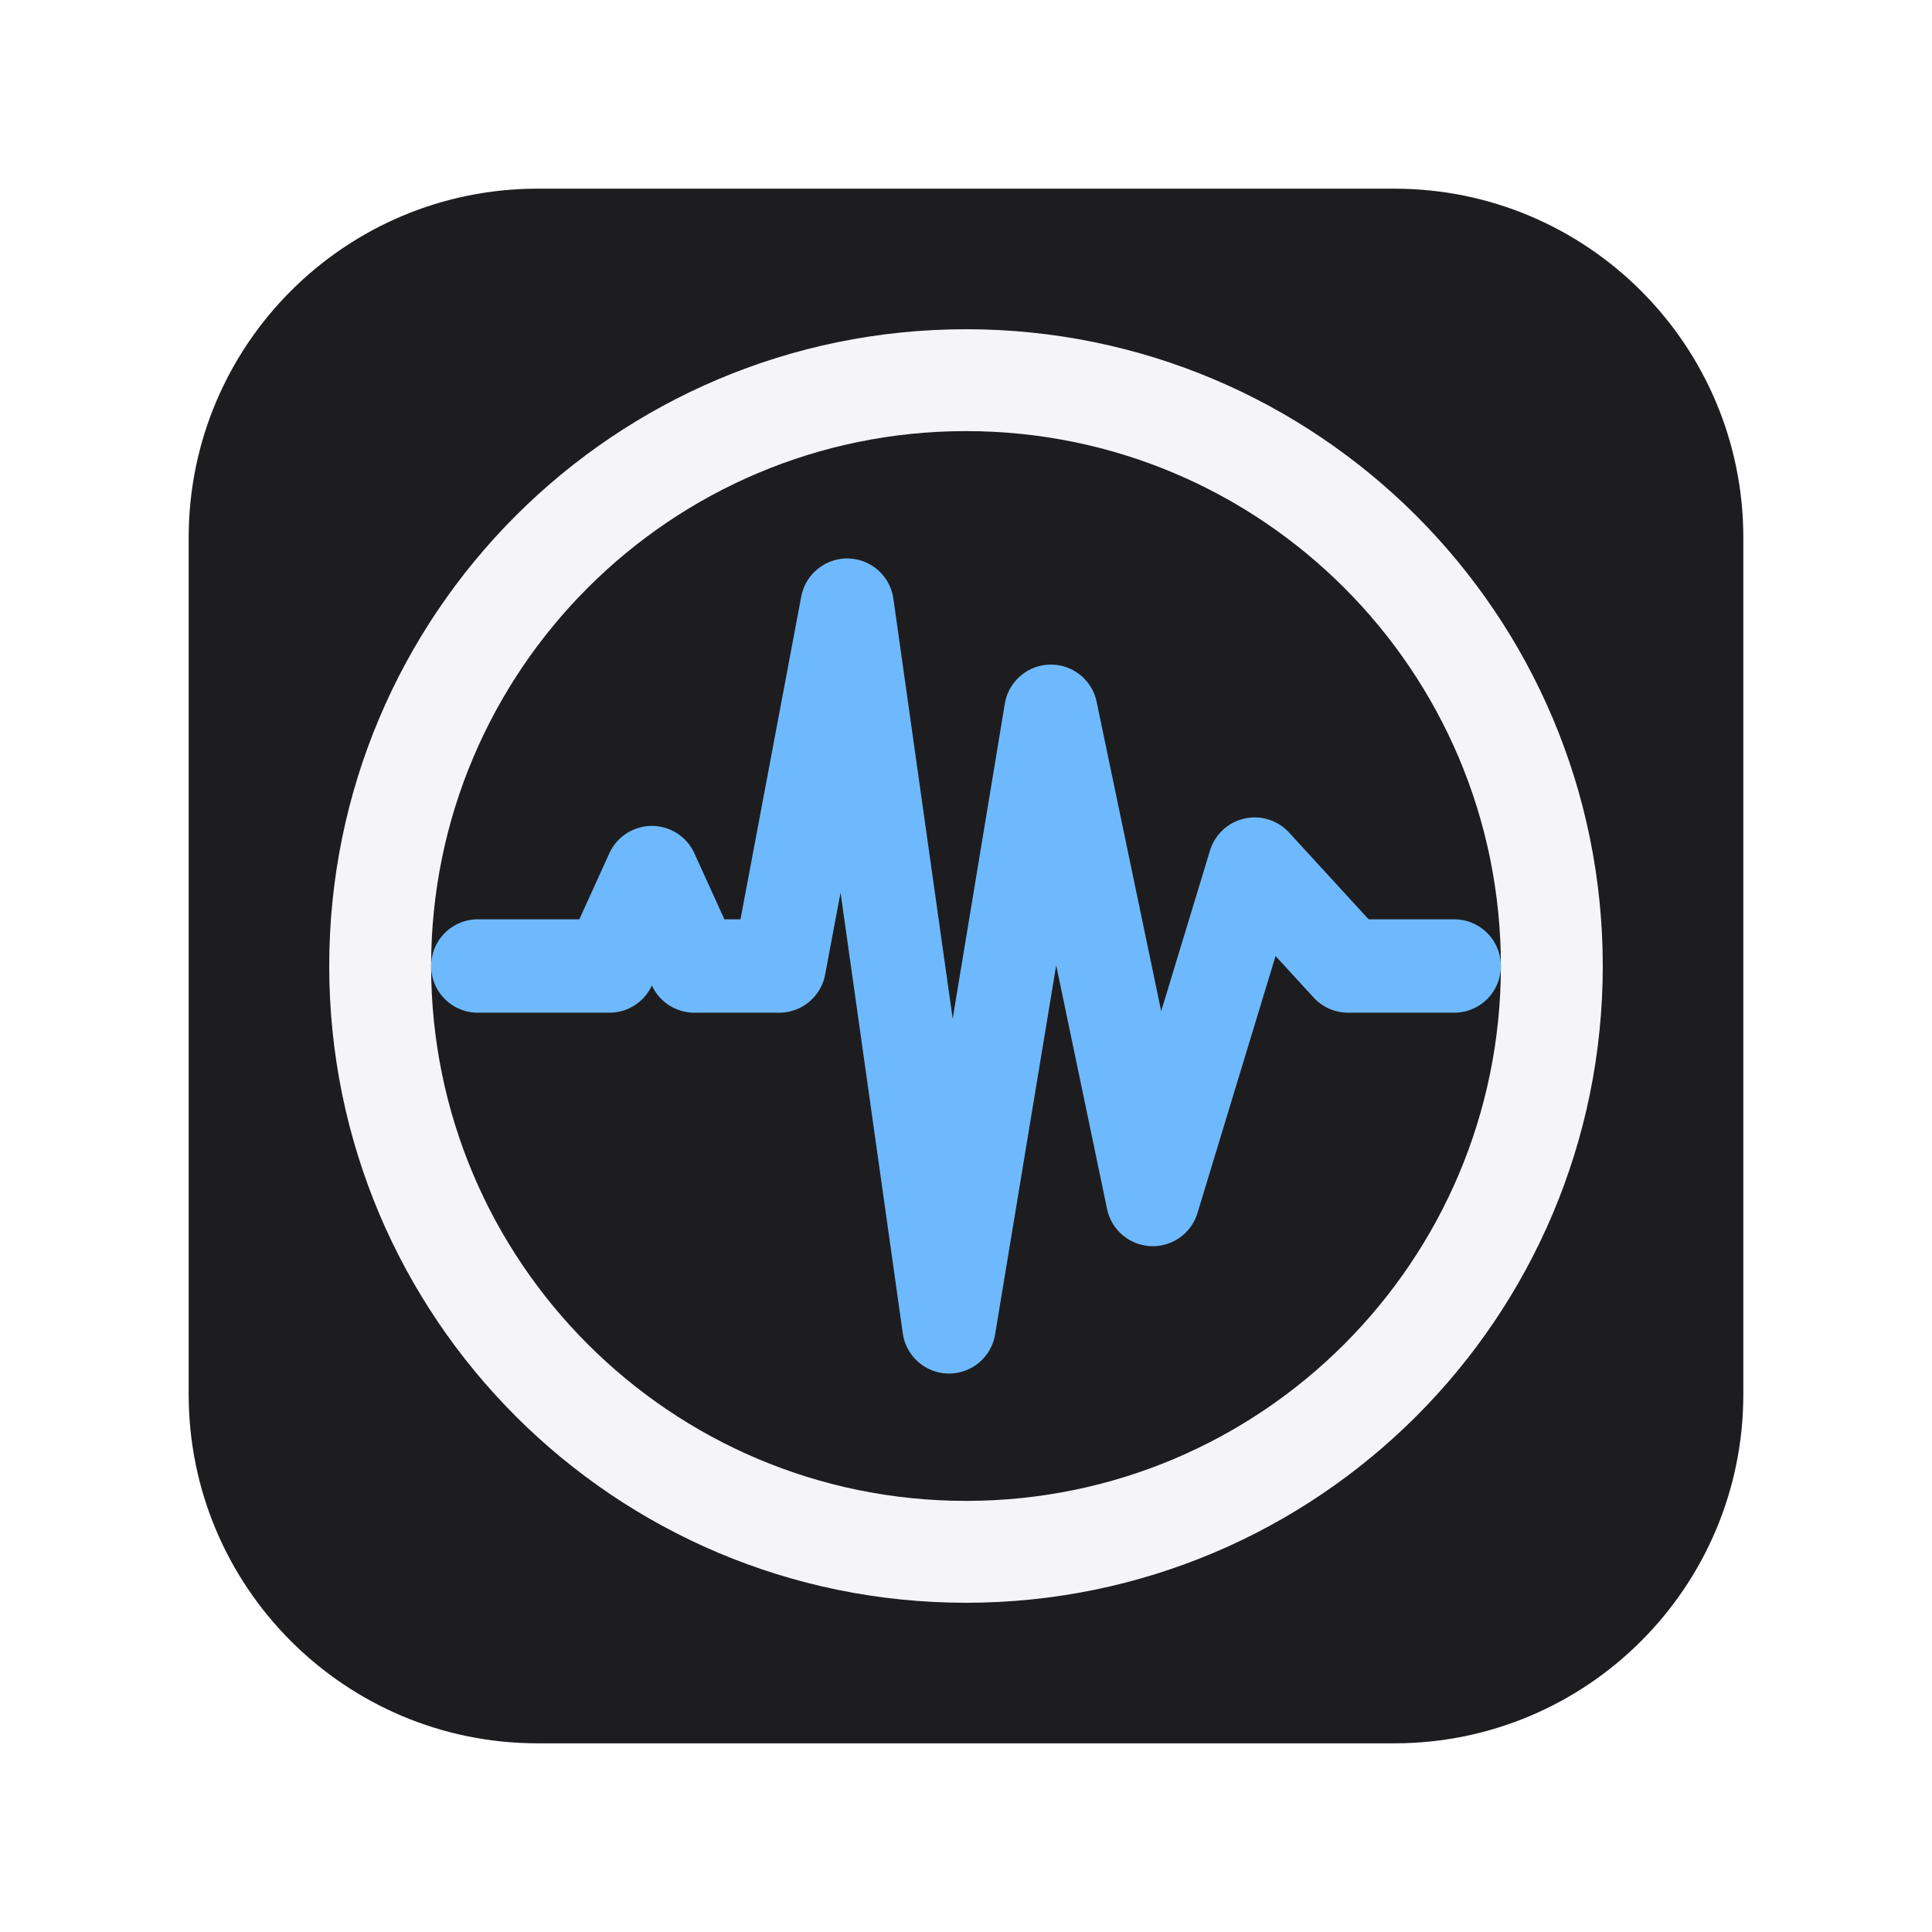
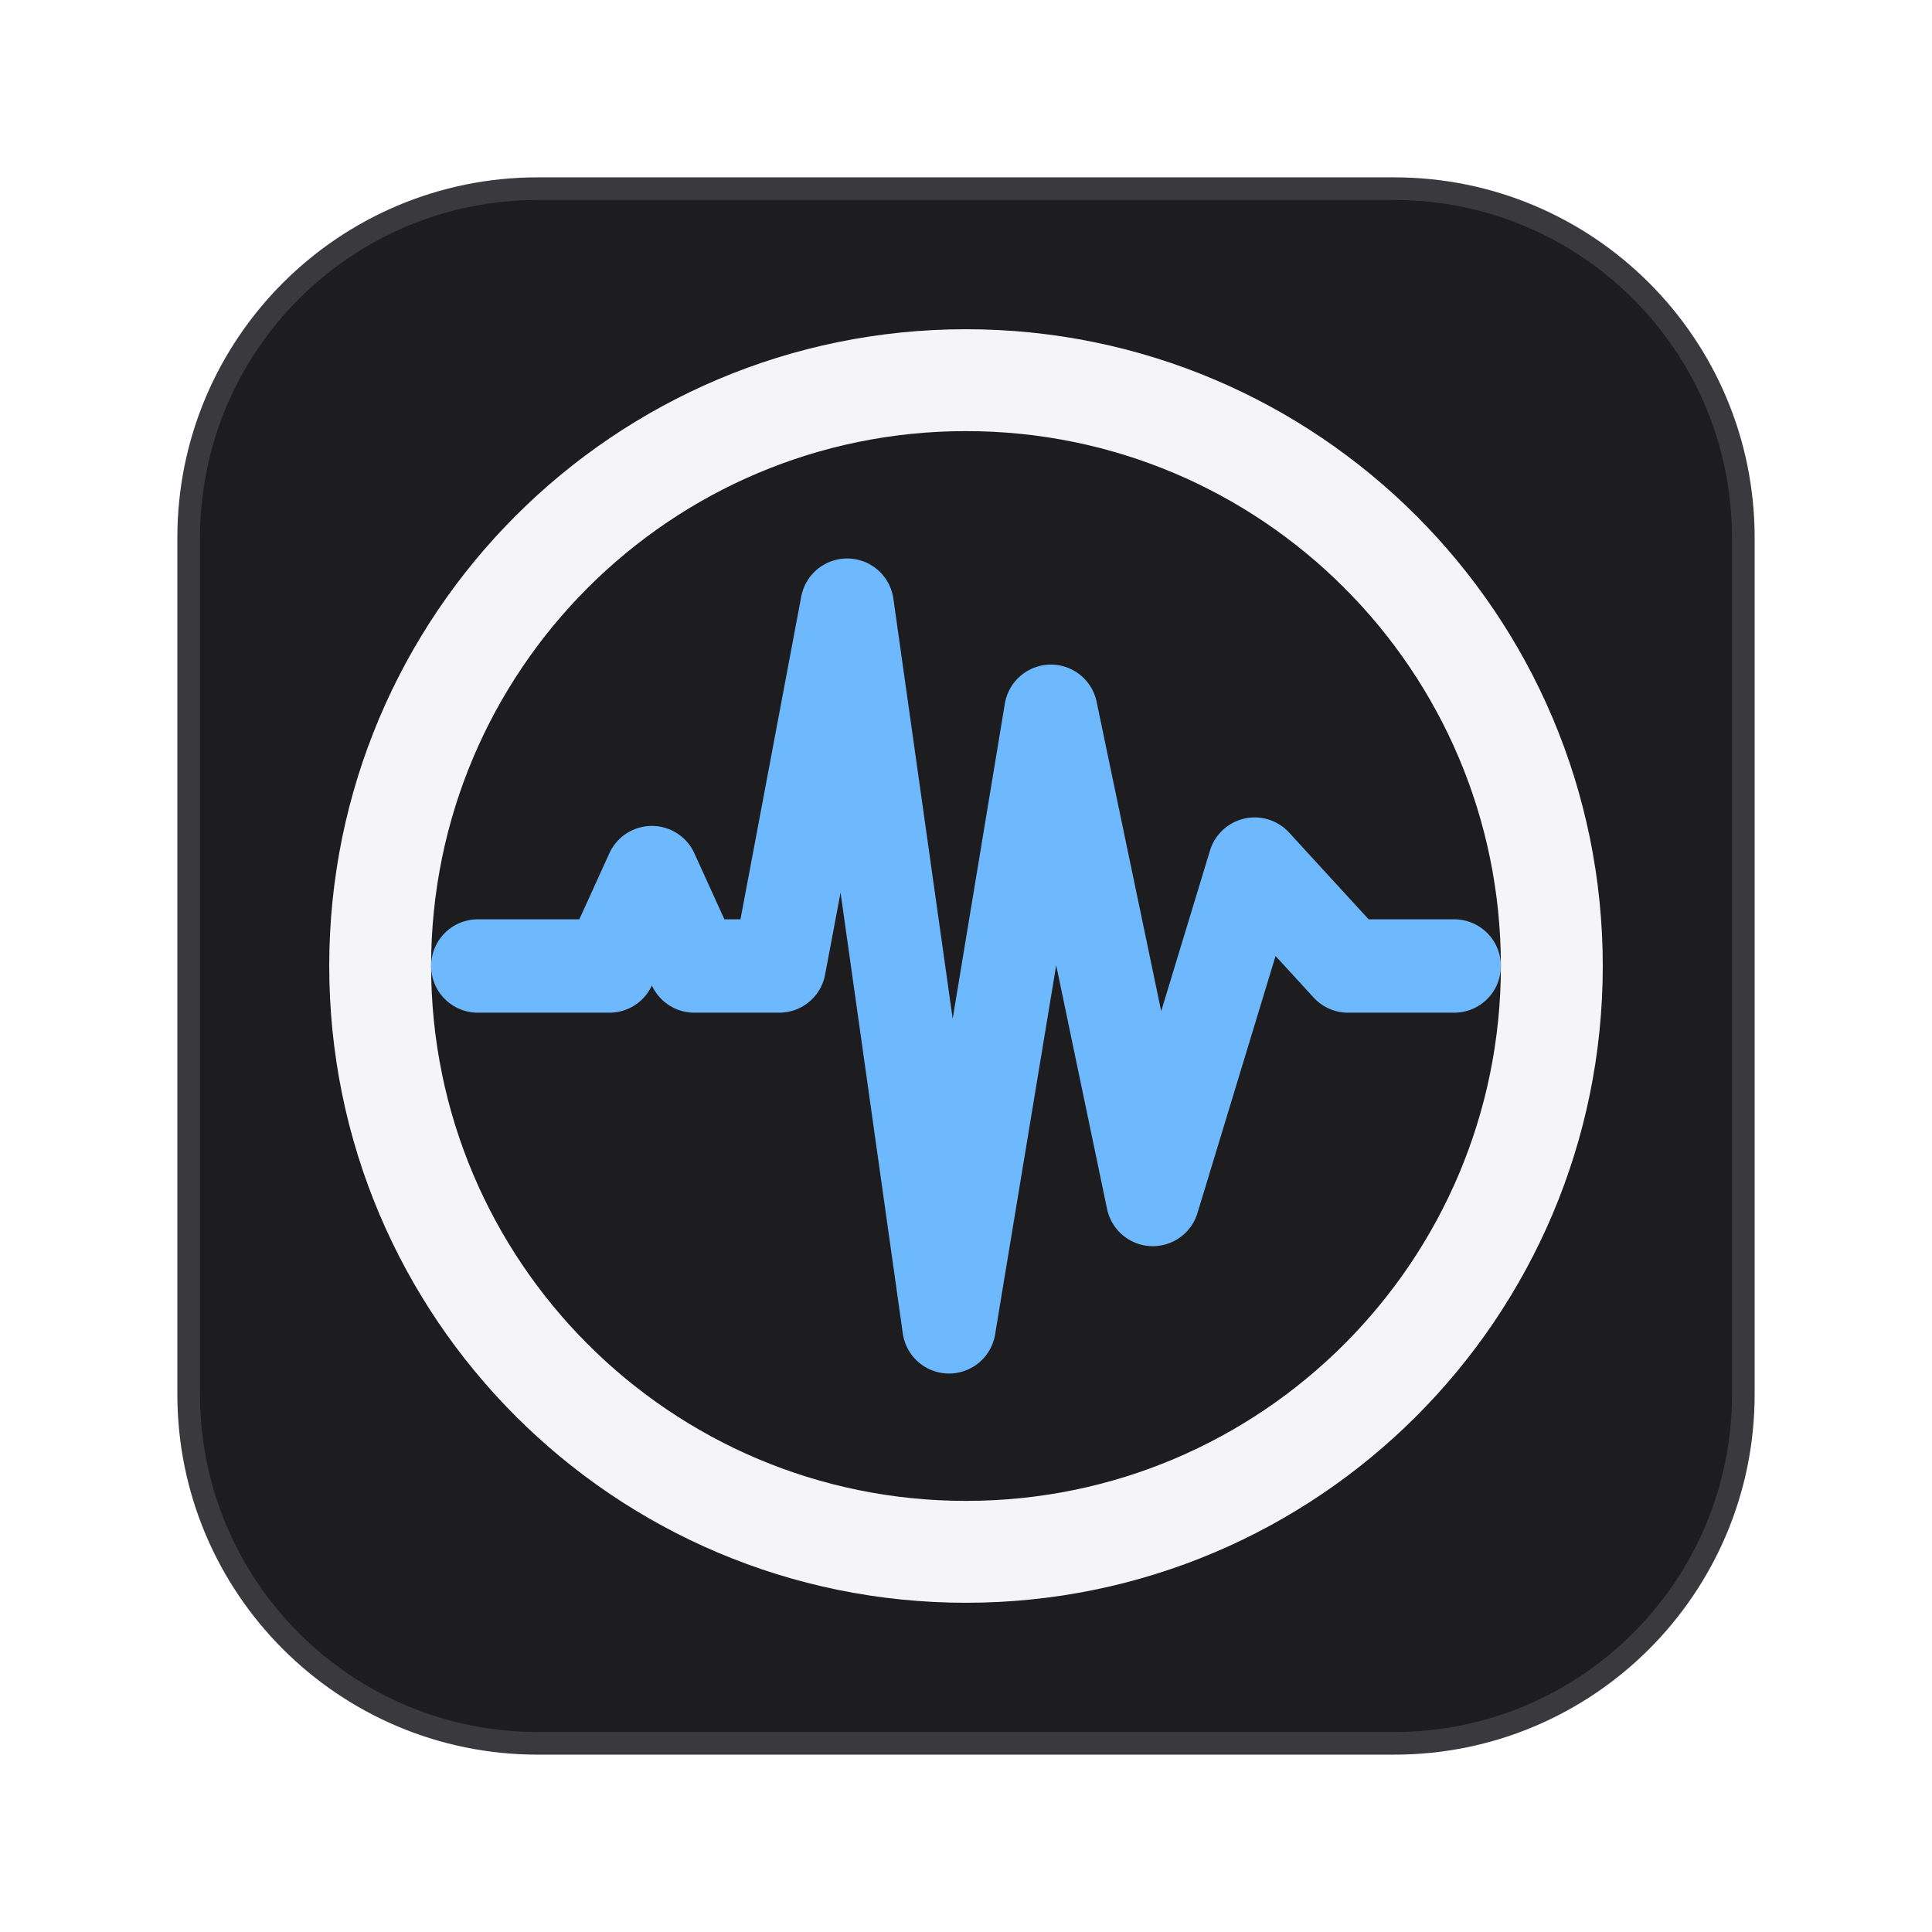
<svg xmlns="http://www.w3.org/2000/svg" viewBox="0 0 1024 1024" width="1024" height="1024" role="img" aria-label="Open Timegrapher">
-   <rect x="100" y="100" width="824" height="824" rx="185" fill="#1d1d1f" />
+   <rect x="100" y="100" width="824" height="824" rx="185" fill="#1d1d1f" stroke="#3a3a3e" stroke-width="12" />
  <g transform="translate(152 152) scale(22.5)">
    <circle cx="16" cy="16" r="13.8" fill="none" stroke="#f5f5f7" stroke-width="2.4" />
    <polyline points="4.5,16 7.6,16 8.6,13.8 9.6,16 11.6,16 13.2,7.5 15.6,24.5 18,10 20.4,21.5 22.8,13.6 25,16 27.5,16" fill="none" stroke="#6eb9fe" stroke-width="2.2" stroke-linejoin="round" stroke-linecap="round" />
  </g>
</svg>
